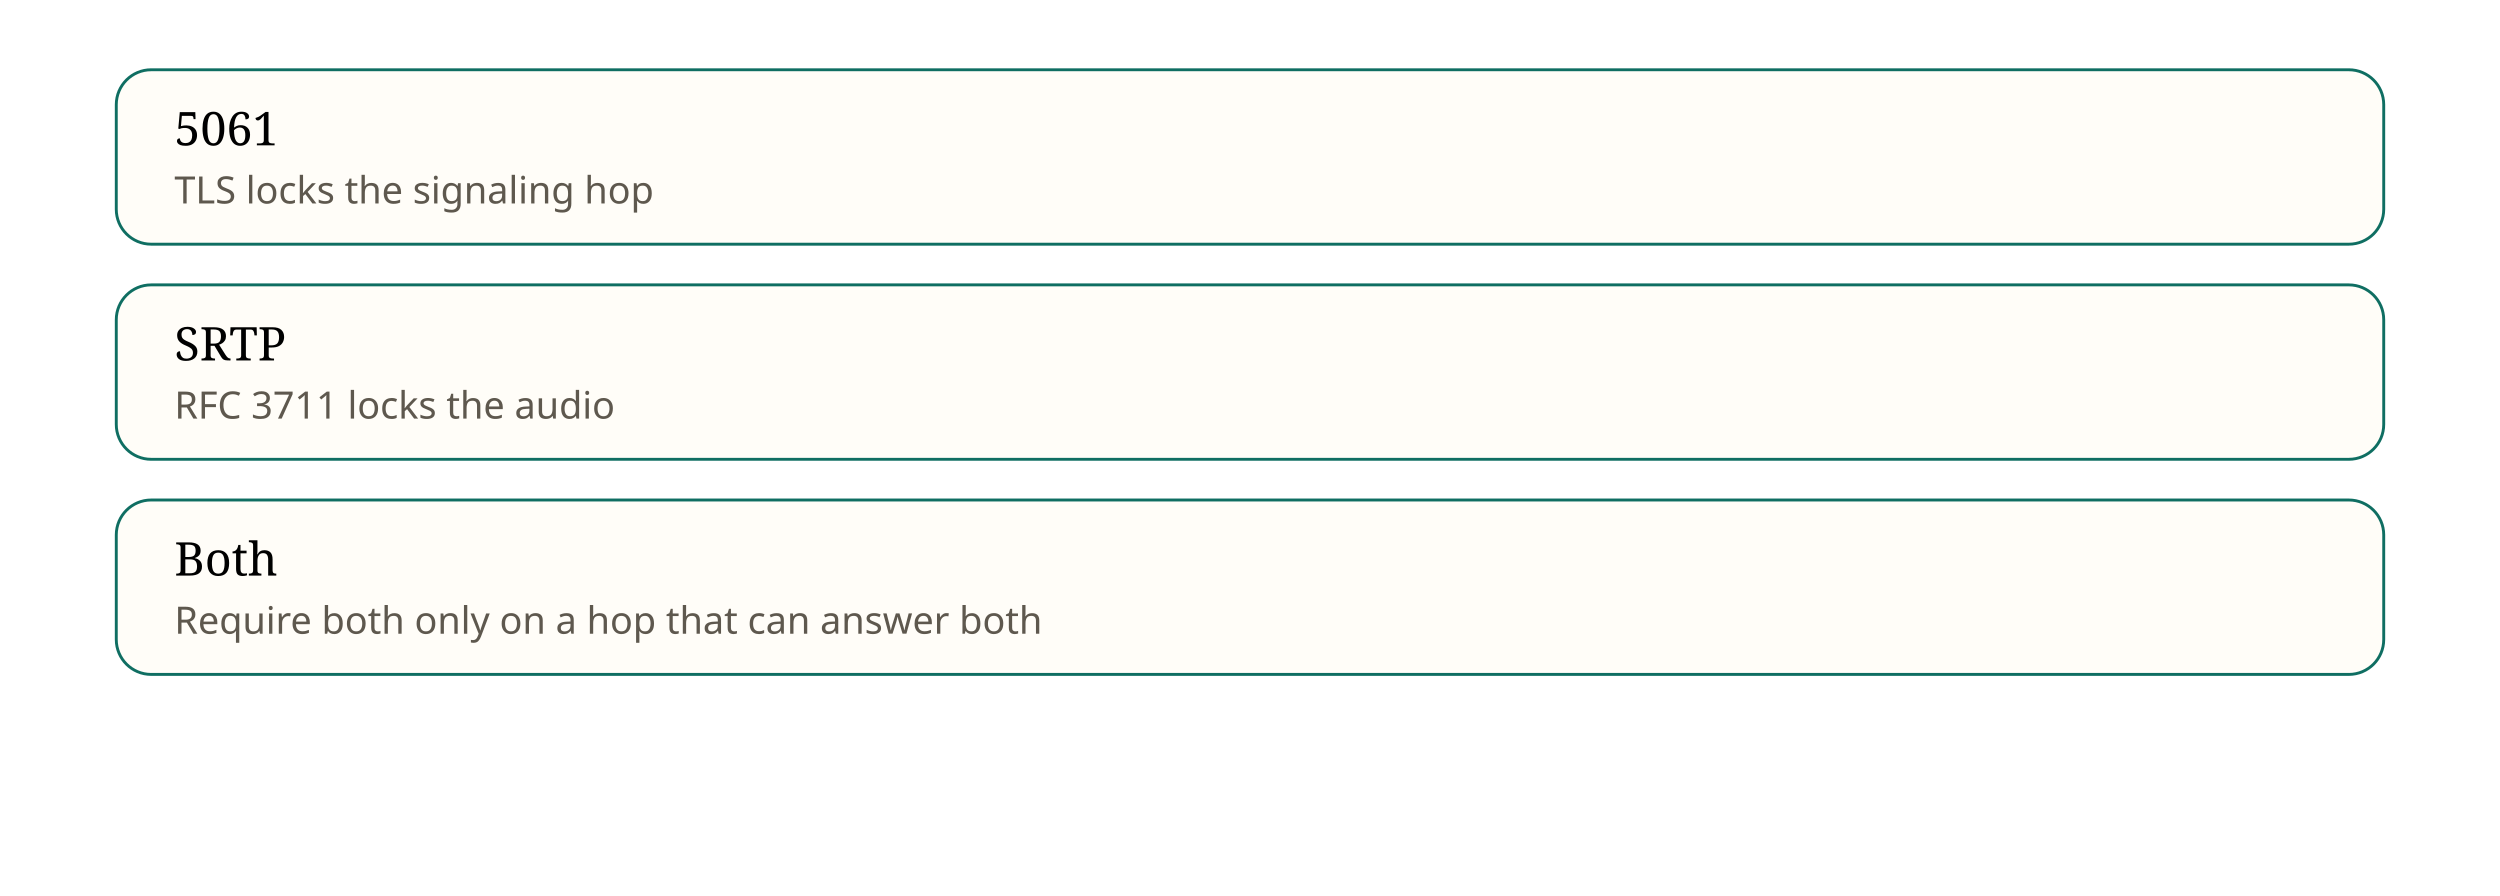
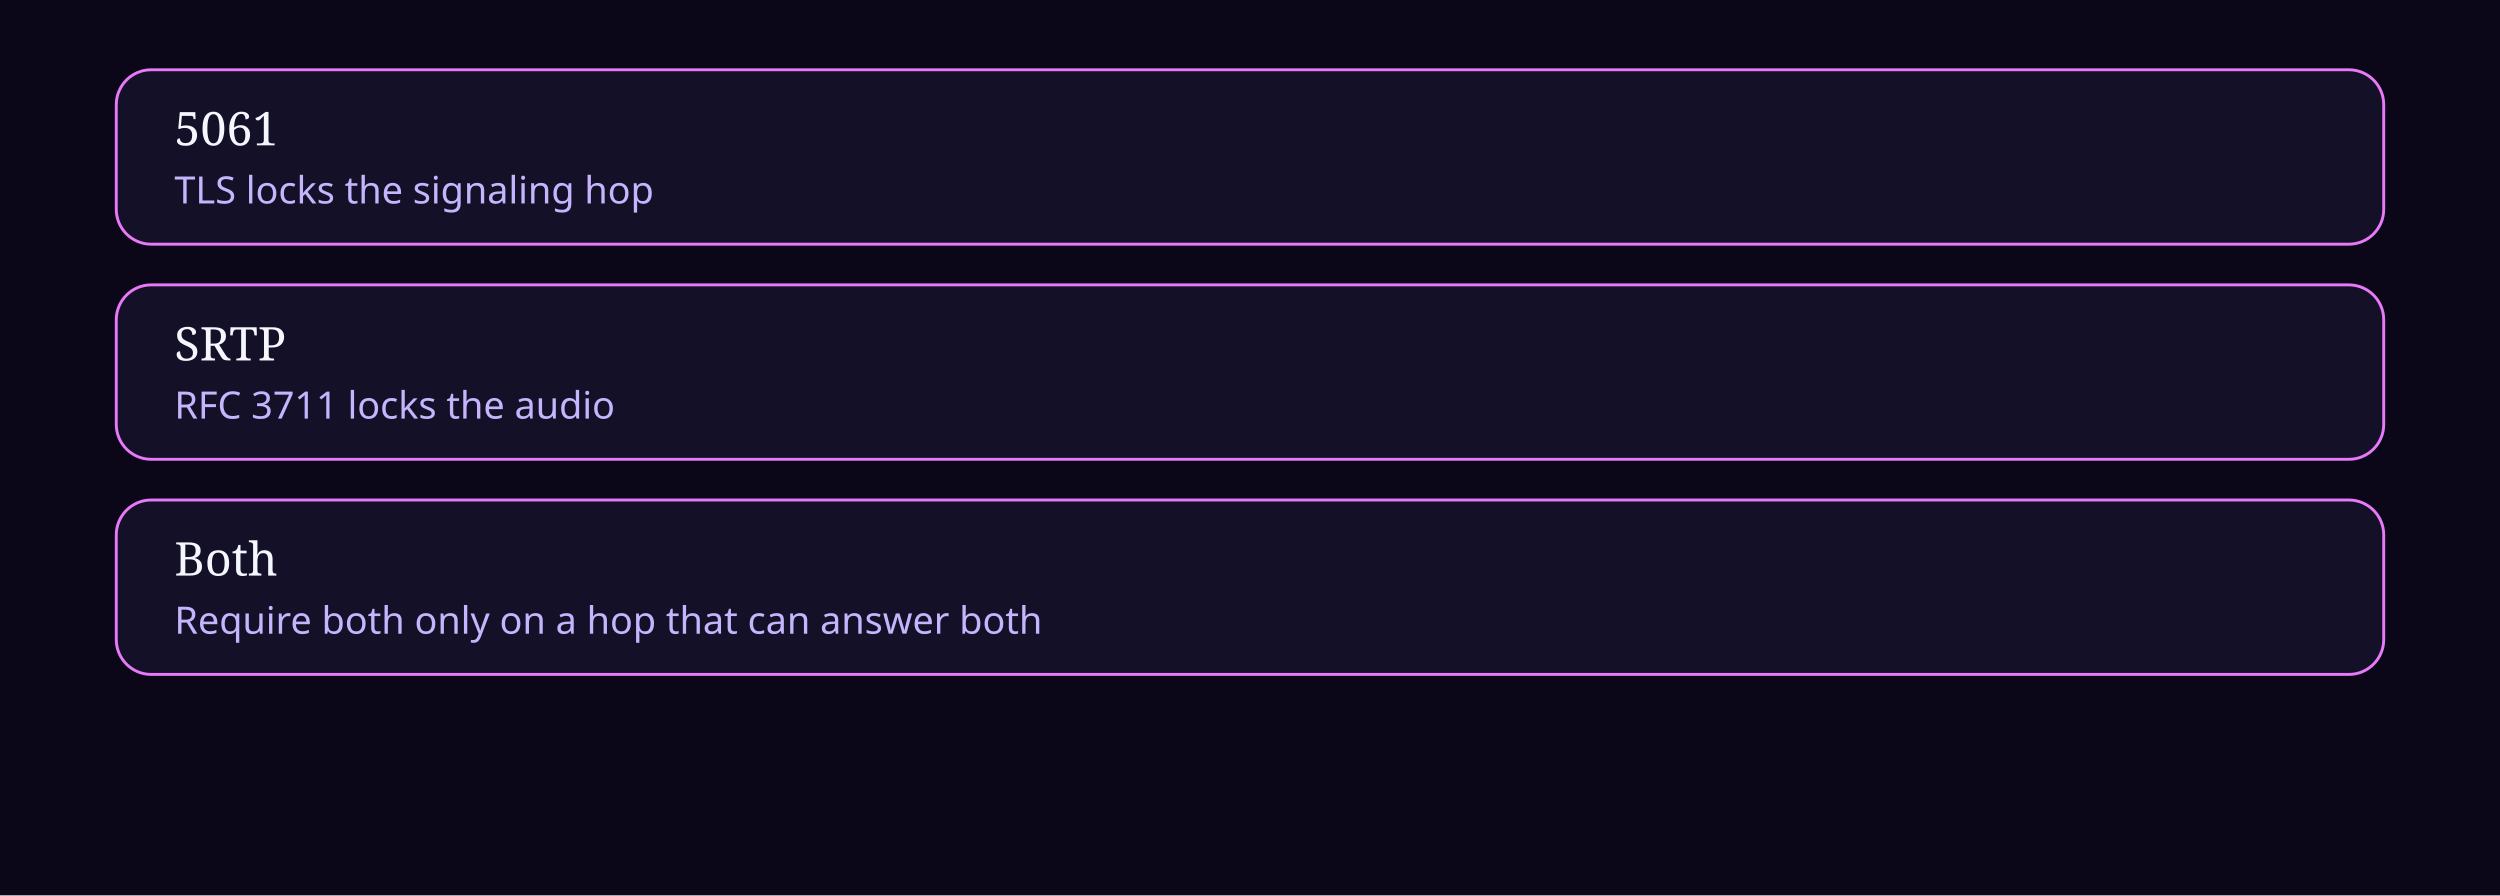
<svg xmlns="http://www.w3.org/2000/svg" viewBox="0 0 860 308" data-animated="false" role="img">
-   <rect class="" x="40" y="24" width="780" height="60" rx="12" fill="#fffdf8" stroke="#0f6e62" />
-   <text x="60" y="50" font-size="16" font-family="Georgia, serif">5061</text>
-   <text x="60" y="70" font-size="13" font-family="Segoe UI, sans-serif" fill="#5e584e">TLS locks the signaling hop</text>
-   <rect class="" x="40" y="98" width="780" height="60" rx="12" fill="#fffdf8" stroke="#0f6e62" />
-   <text x="60" y="124" font-size="16" font-family="Georgia, serif">SRTP</text>
-   <text x="60" y="144" font-size="13" font-family="Segoe UI, sans-serif" fill="#5e584e">RFC 3711 locks the audio</text>
-   <rect class="" x="40" y="172" width="780" height="60" rx="12" fill="#fffdf8" stroke="#0f6e62" />
-   <text x="60" y="198" font-size="16" font-family="Georgia, serif">Both</text>
-   <text x="60" y="218" font-size="13" font-family="Segoe UI, sans-serif" fill="#5e584e">Require both only on a hop that can answer both</text>
+   <rect width="860" height="308" fill="#0b0618" />
+   <rect class="" x="40" y="24" width="780" height="60" rx="12" fill="#141028" stroke="#e879f9" />
+   <text x="60" y="50" font-size="16" font-family="Georgia, serif" fill="#f5f7ff">5061</text>
+   <text x="60" y="70" font-size="13" font-family="Segoe UI, sans-serif" fill="#c4b5fd">TLS locks the signaling hop</text>
+   <rect class="" x="40" y="98" width="780" height="60" rx="12" fill="#141028" stroke="#e879f9" />
+   <text x="60" y="124" font-size="16" font-family="Georgia, serif" fill="#f5f7ff">SRTP</text>
+   <text x="60" y="144" font-size="13" font-family="Segoe UI, sans-serif" fill="#c4b5fd">RFC 3711 locks the audio</text>
+   <rect class="" x="40" y="172" width="780" height="60" rx="12" fill="#141028" stroke="#e879f9" />
+   <text x="60" y="198" font-size="16" font-family="Georgia, serif" fill="#f5f7ff">Both</text>
+   <text x="60" y="218" font-size="13" font-family="Segoe UI, sans-serif" fill="#c4b5fd">Require both only on a hop that can answer both</text>
</svg>
